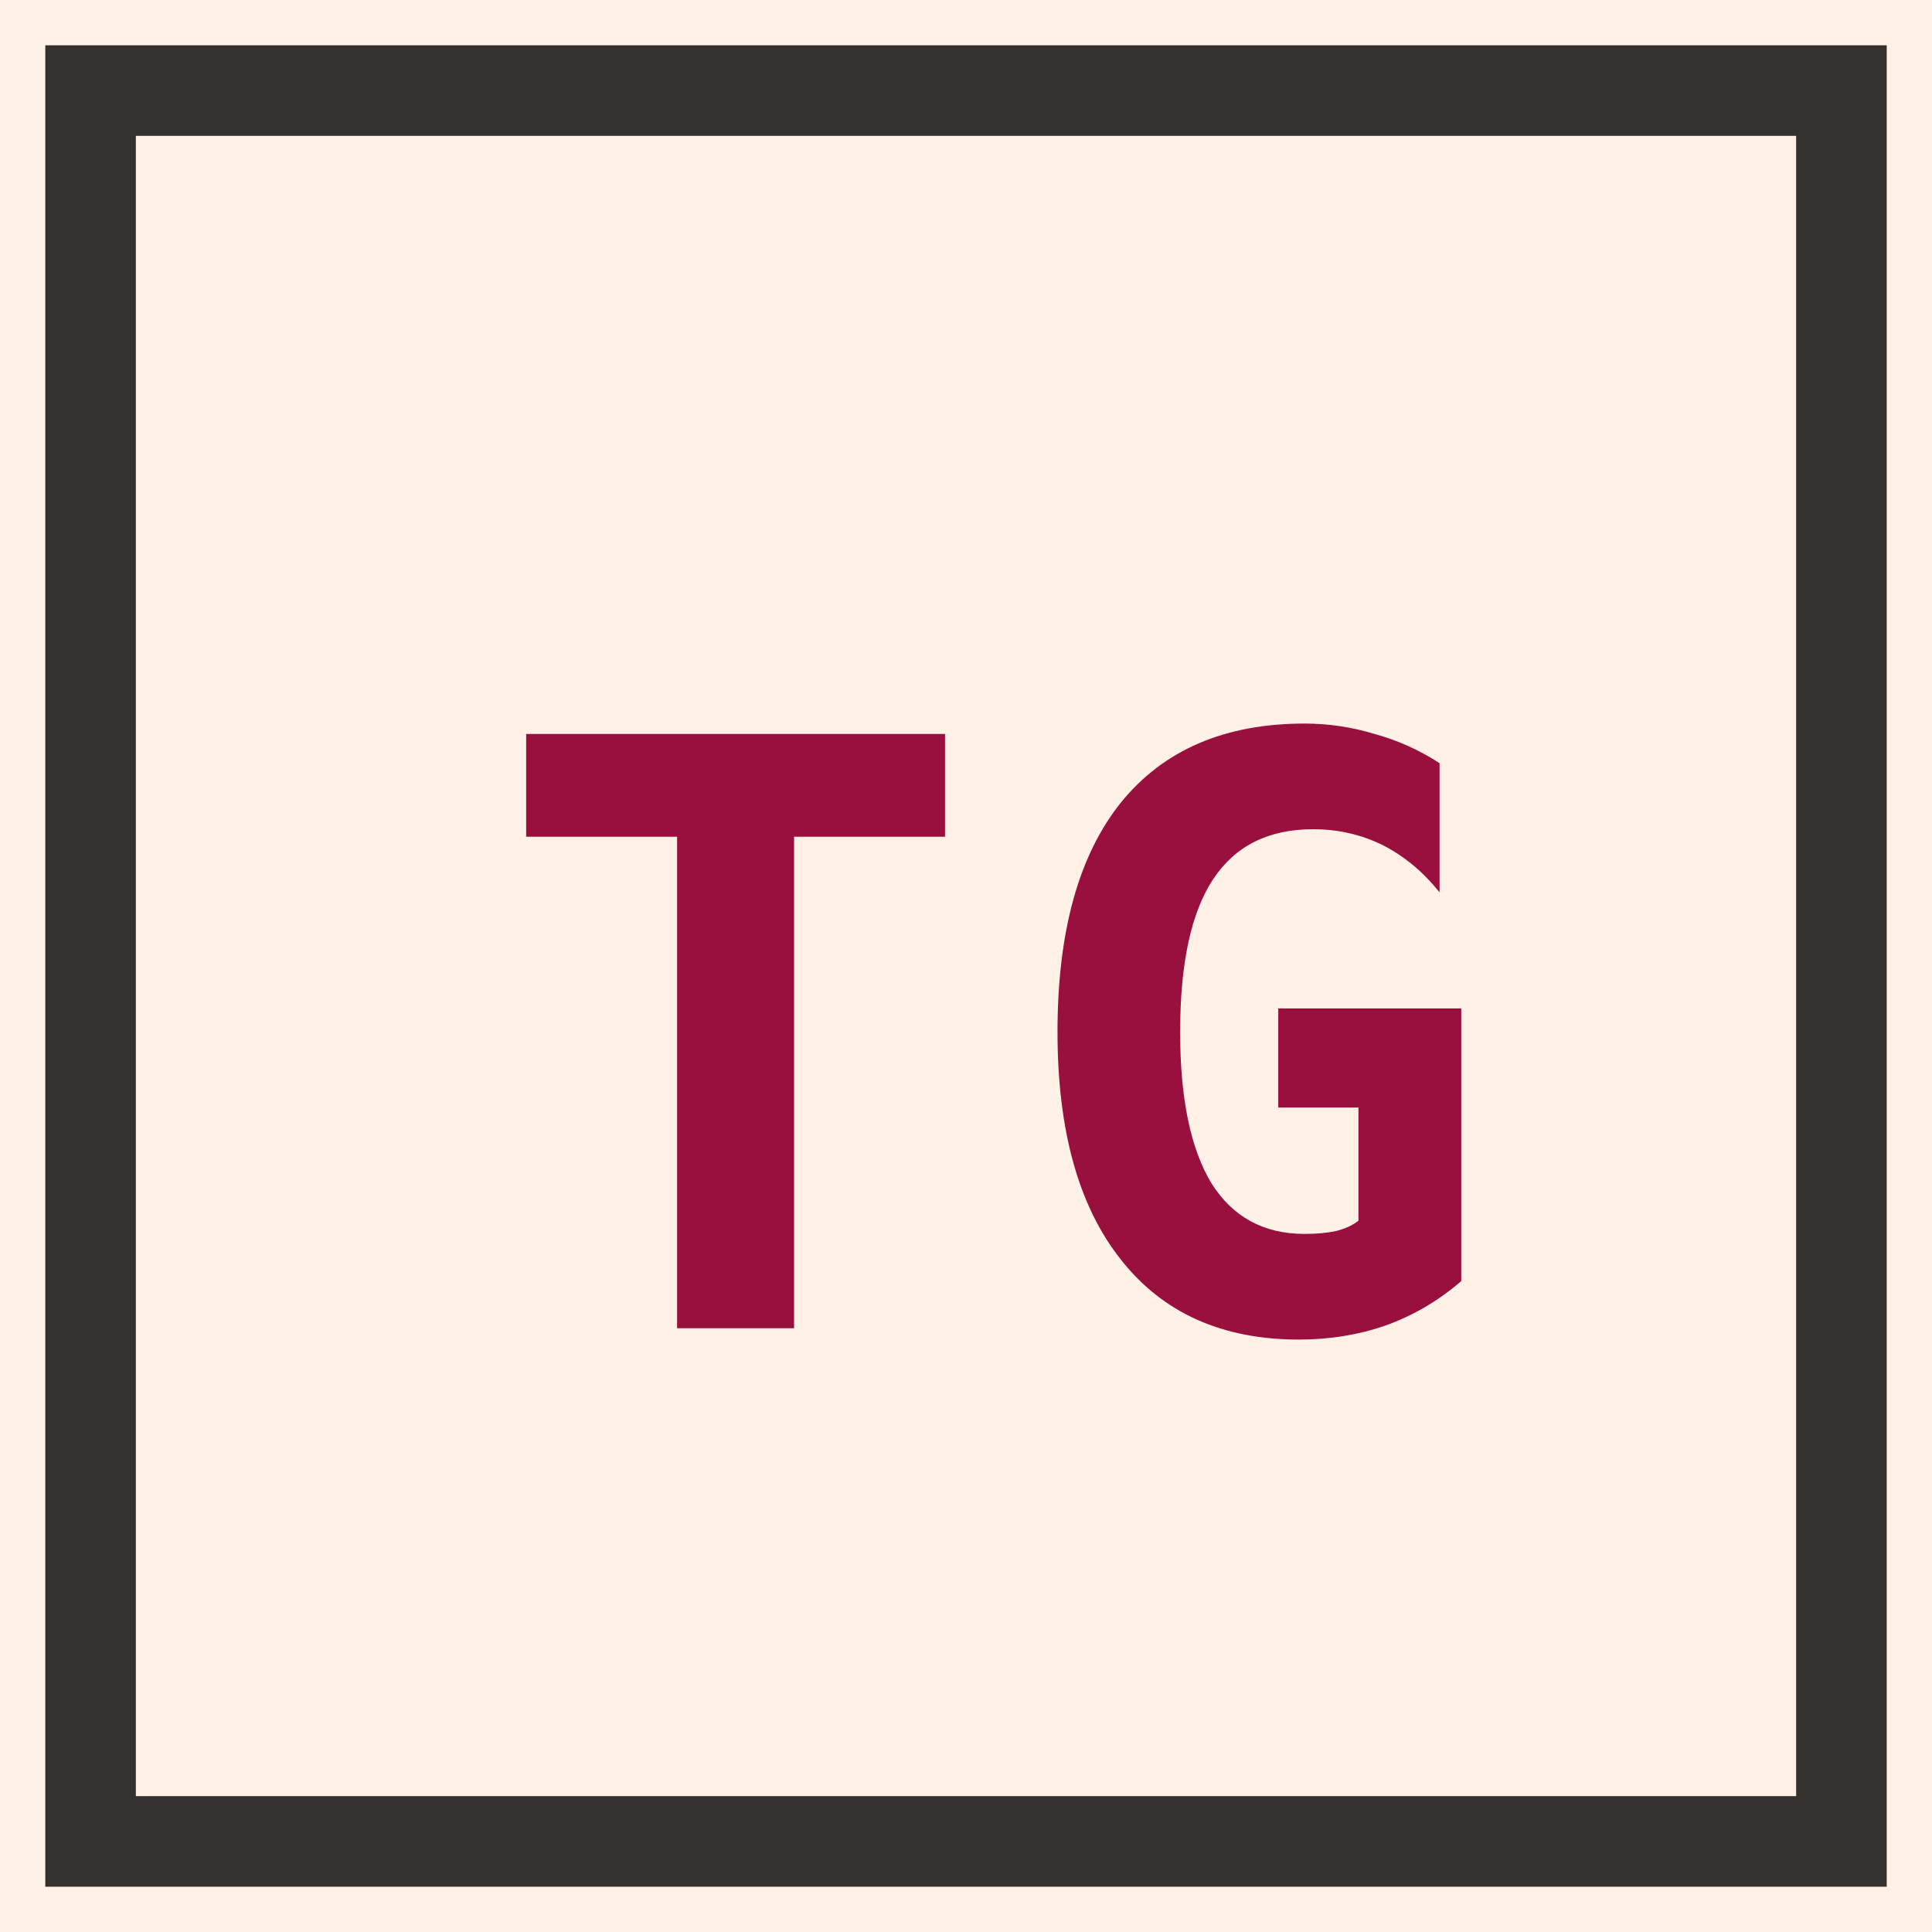
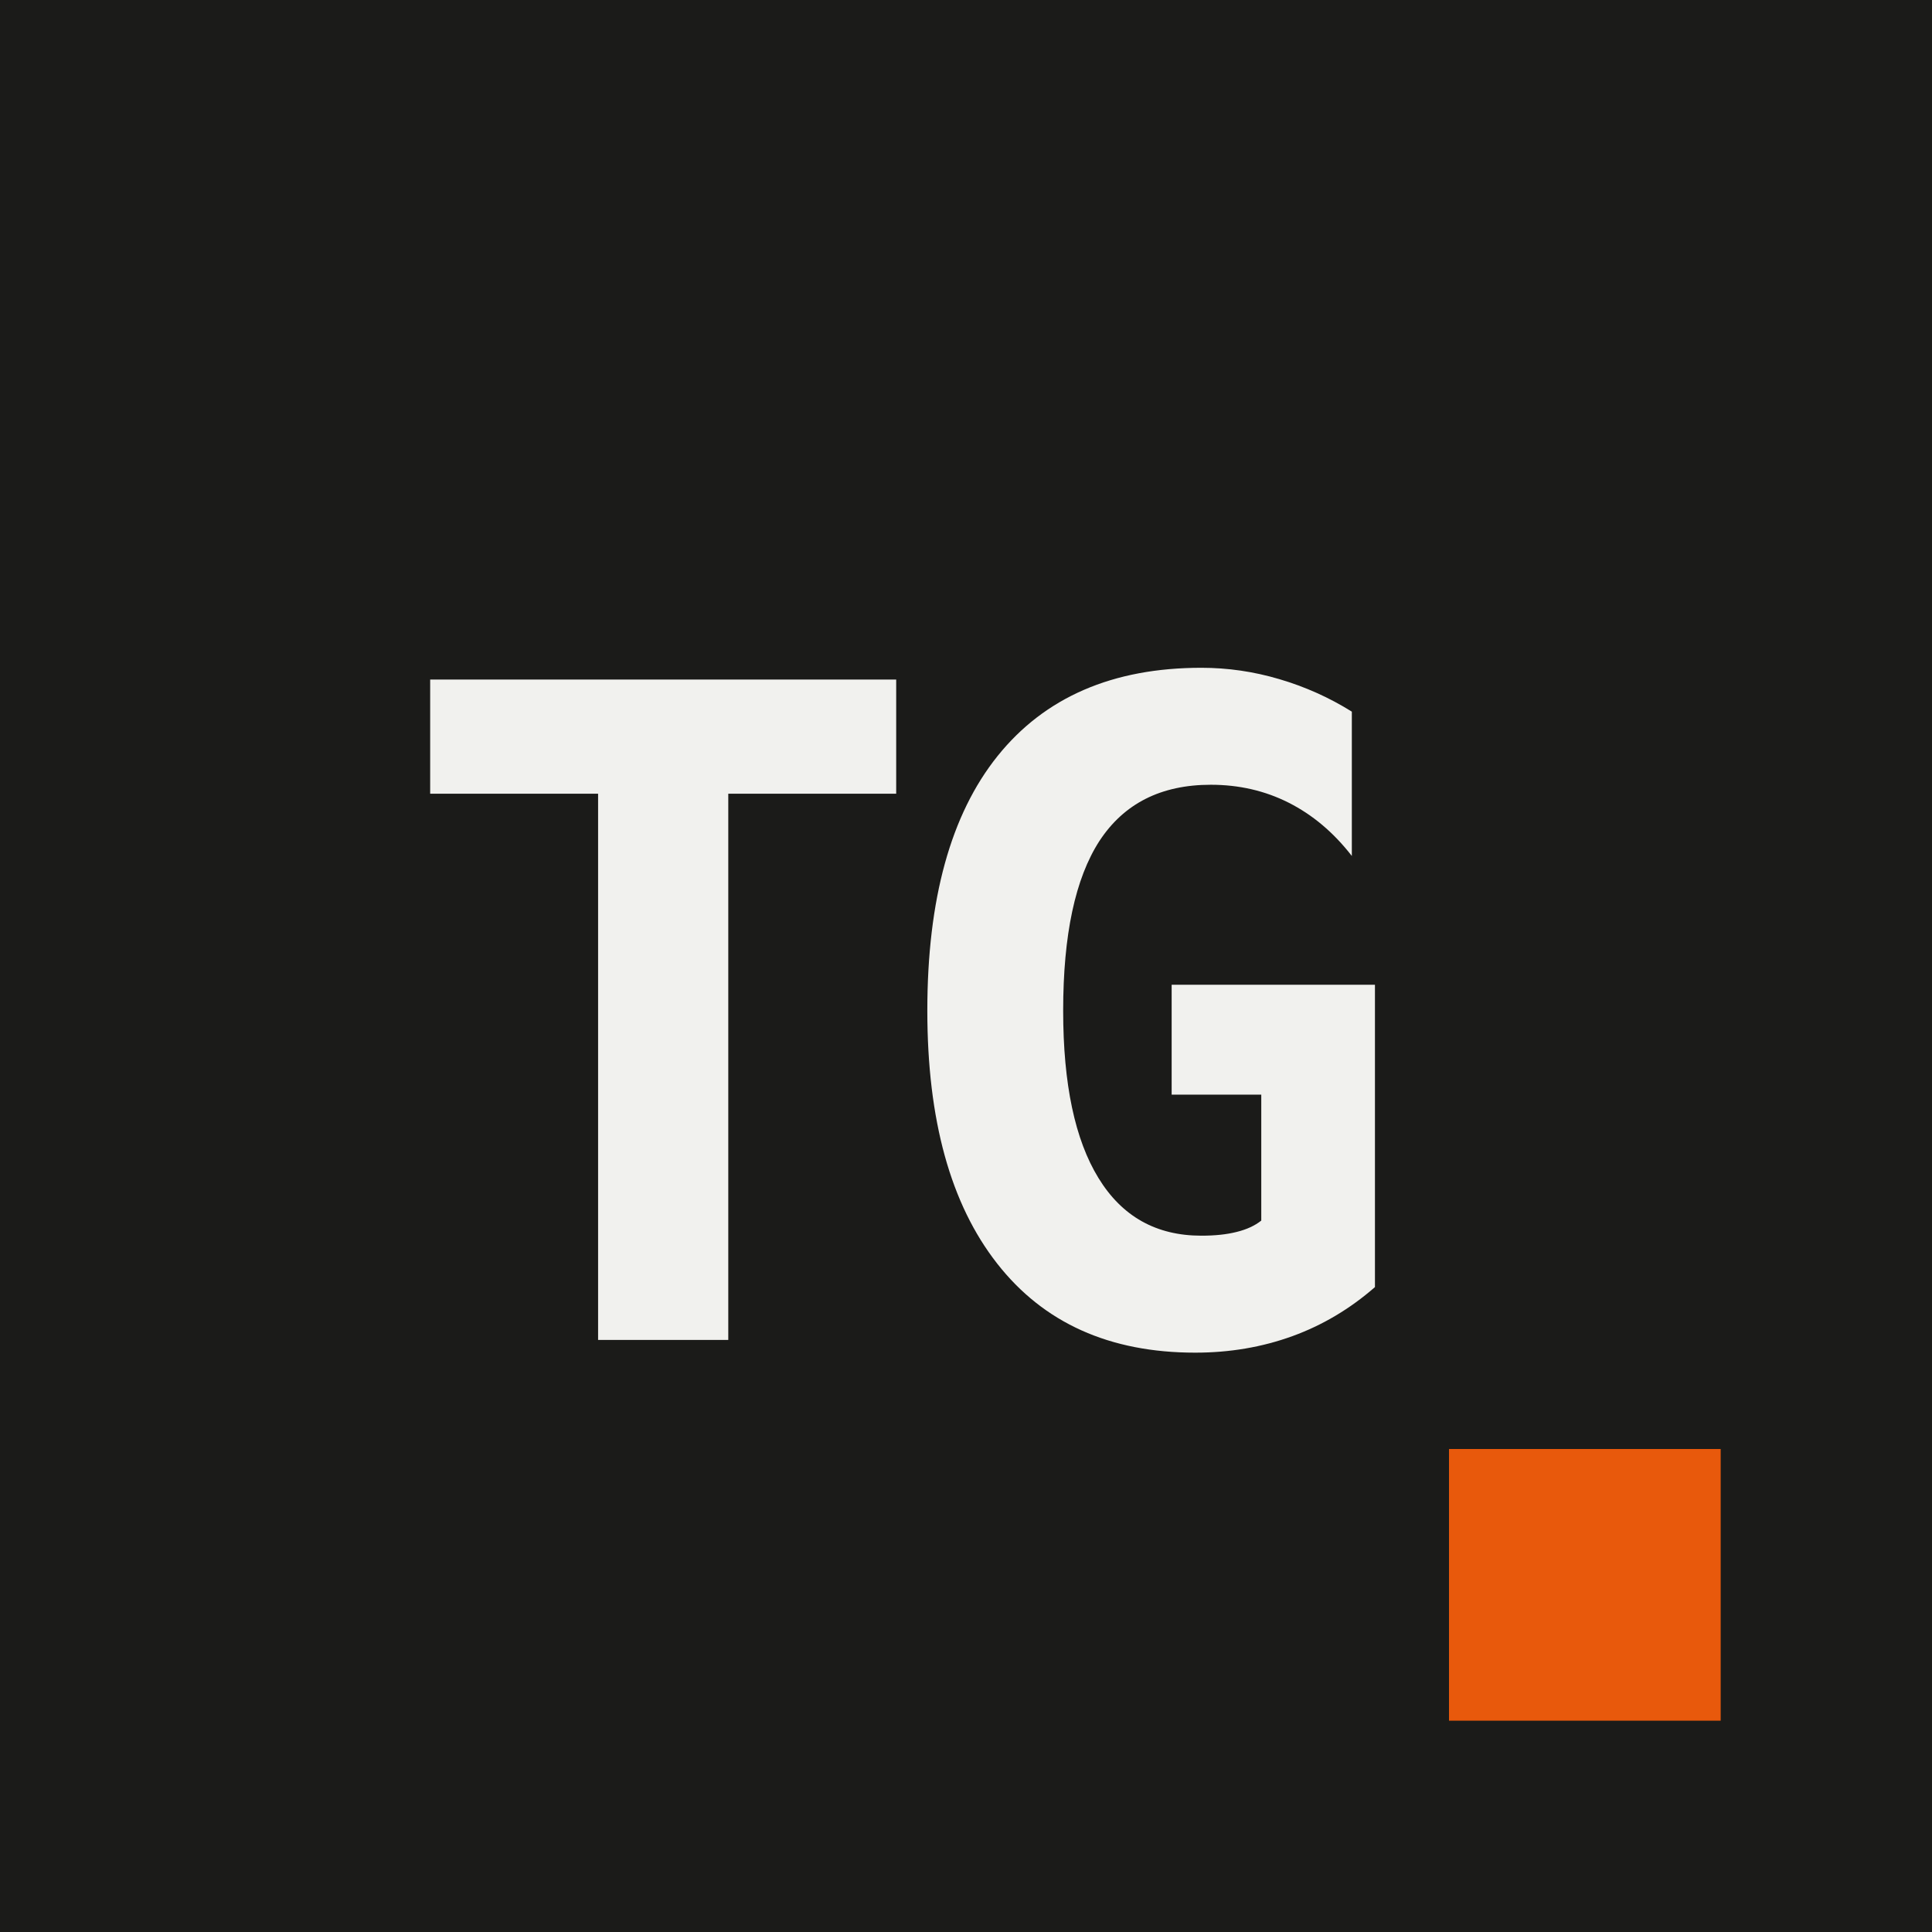
- <svg xmlns="http://www.w3.org/2000/svg" viewBox="0 0 32 32">
-   <rect width="32" height="32" fill="#fff1e5" />
-   <rect x="1.5" y="1.5" width="29" height="29" fill="none" stroke="#33302e" stroke-width="1.5" />
-   <text x="16.5" y="22" font-family="ui-monospace, Menlo, Consolas, monospace" font-size="13.5" font-weight="700" fill="#990f3d" text-anchor="middle" letter-spacing="0.5">TG</text>
+ <svg xmlns="http://www.w3.org/2000/svg" viewBox="0 0 64 64">
+   <rect width="64" height="64" fill="#1b1b19" />
+   <text x="30" y="34" text-anchor="middle" dominant-baseline="central" font-family="ui-monospace, 'SF Mono', Menlo, Consolas, monospace" font-size="30" font-weight="600" letter-spacing="-2" fill="#f1f1ee">TG</text>
+   <rect x="48" y="48" width="9" height="9" fill="#e8590c" />
</svg>
